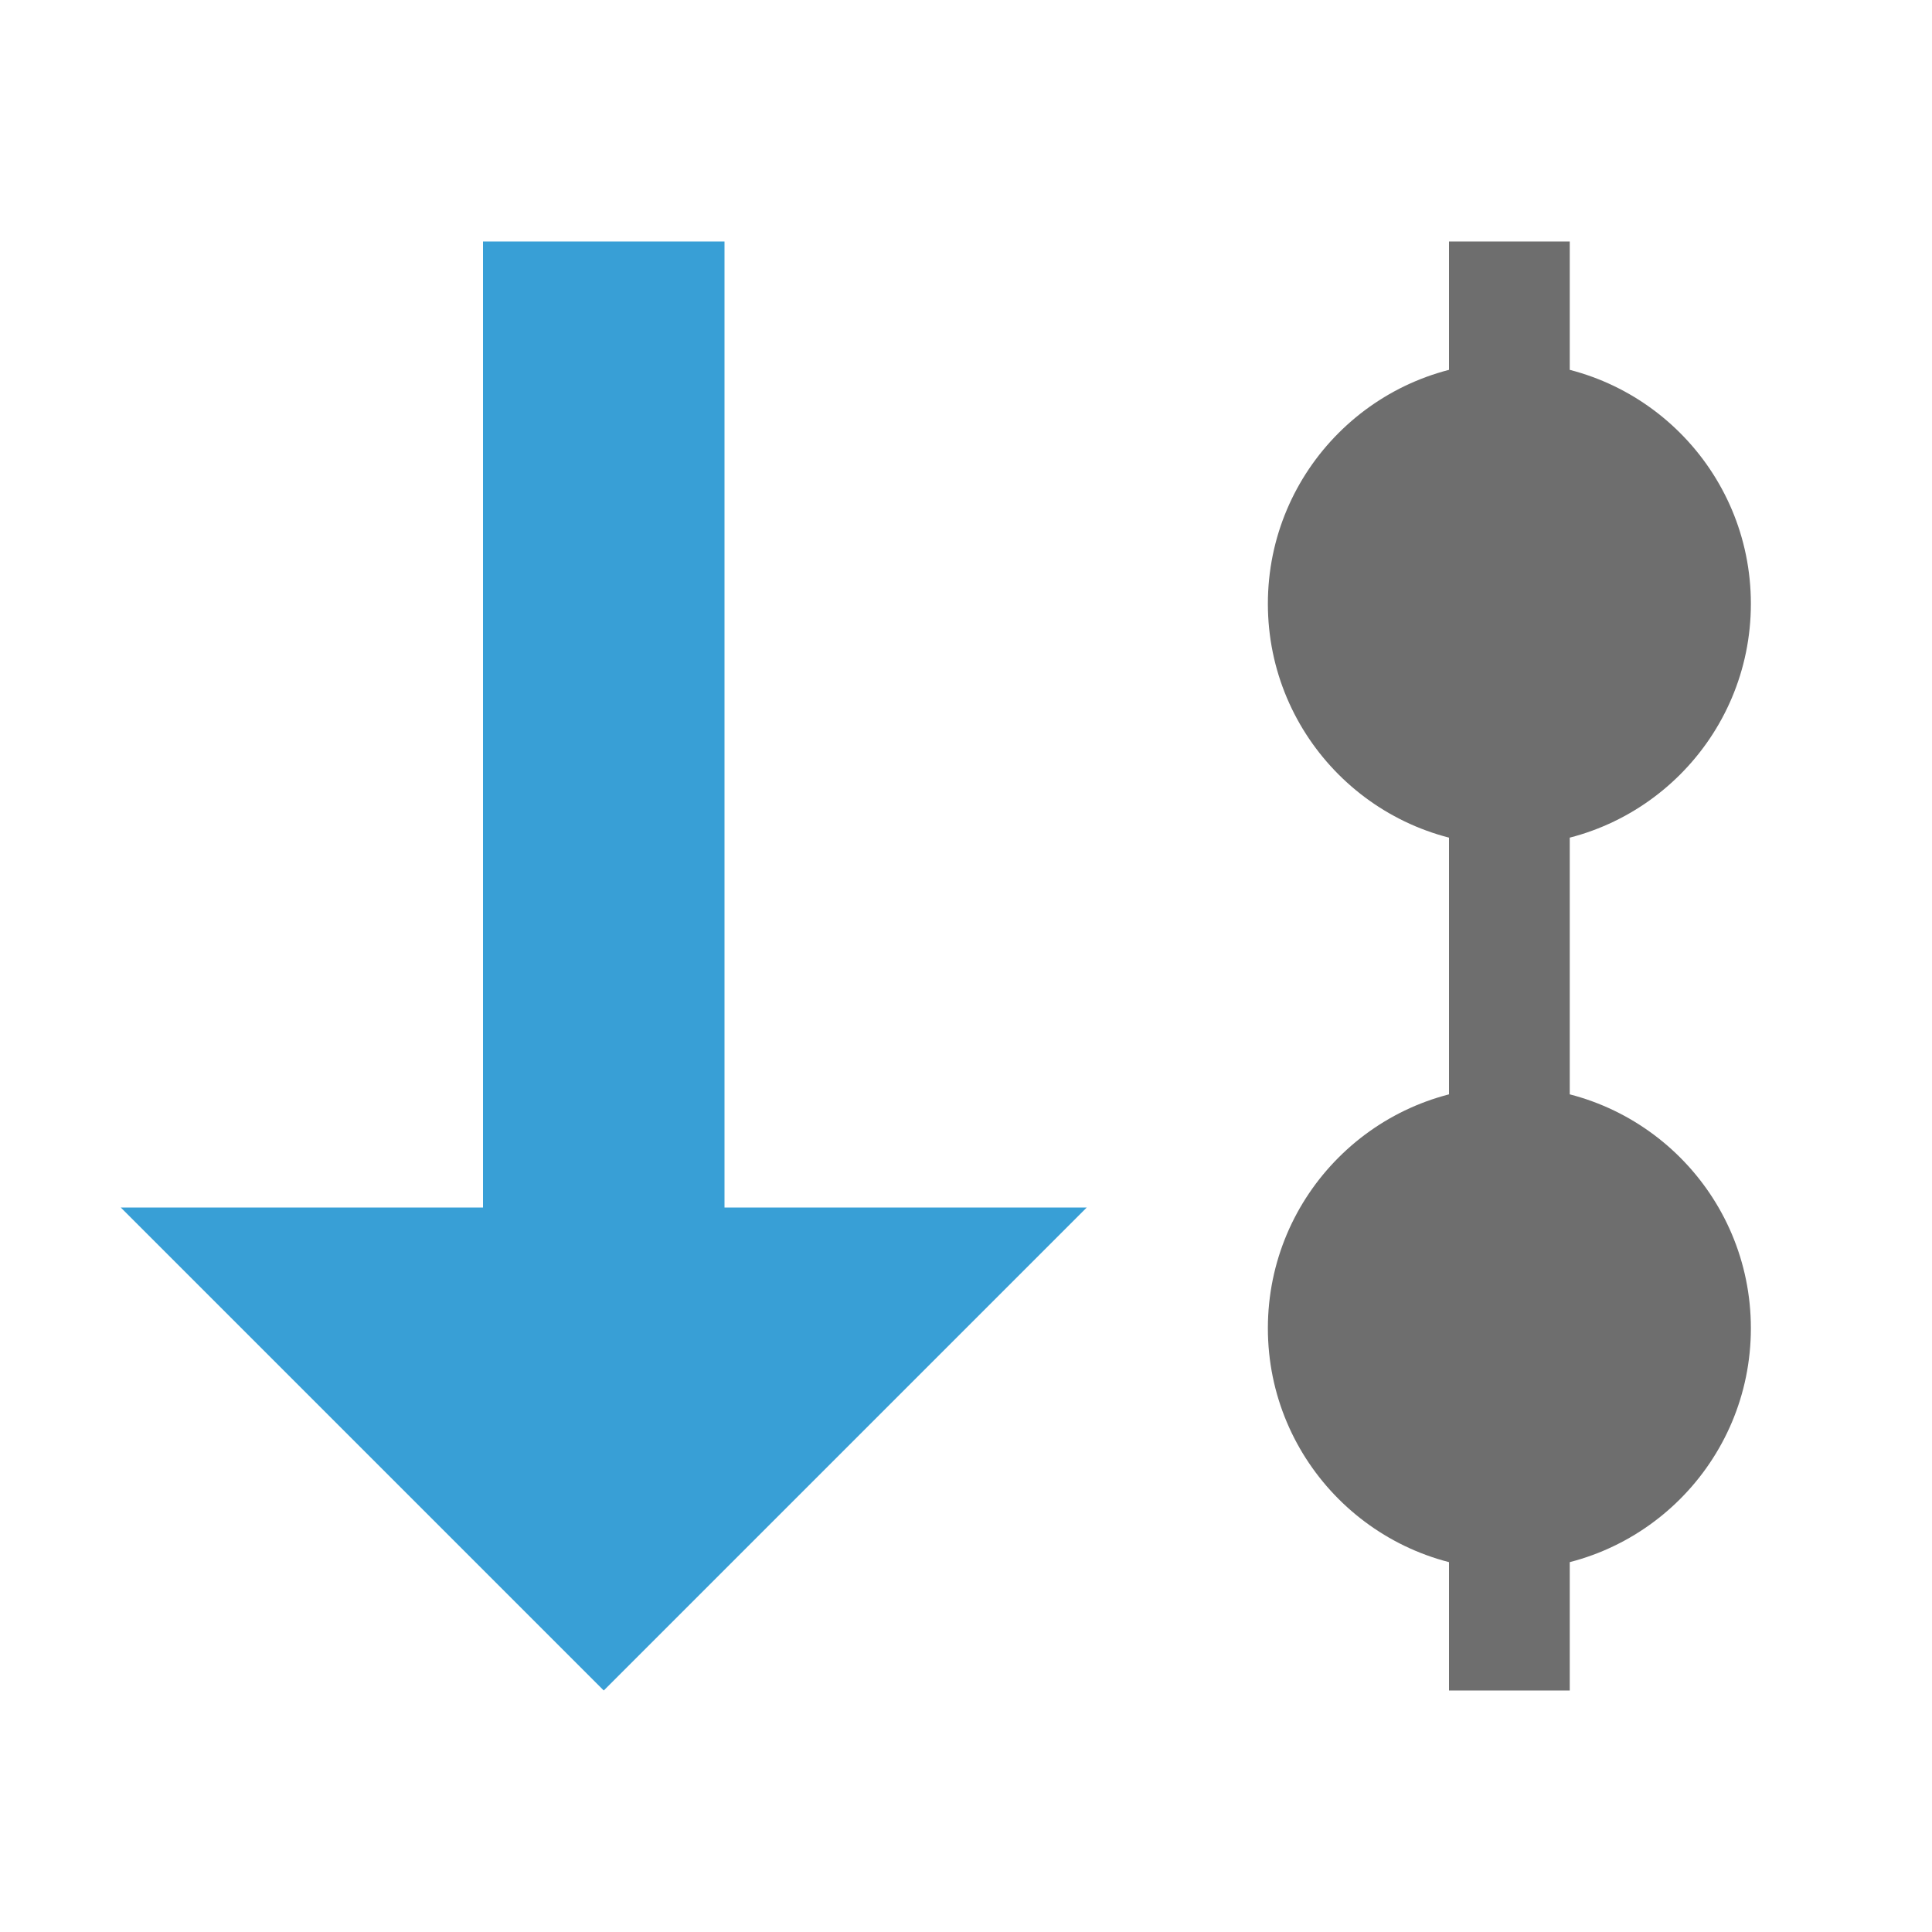
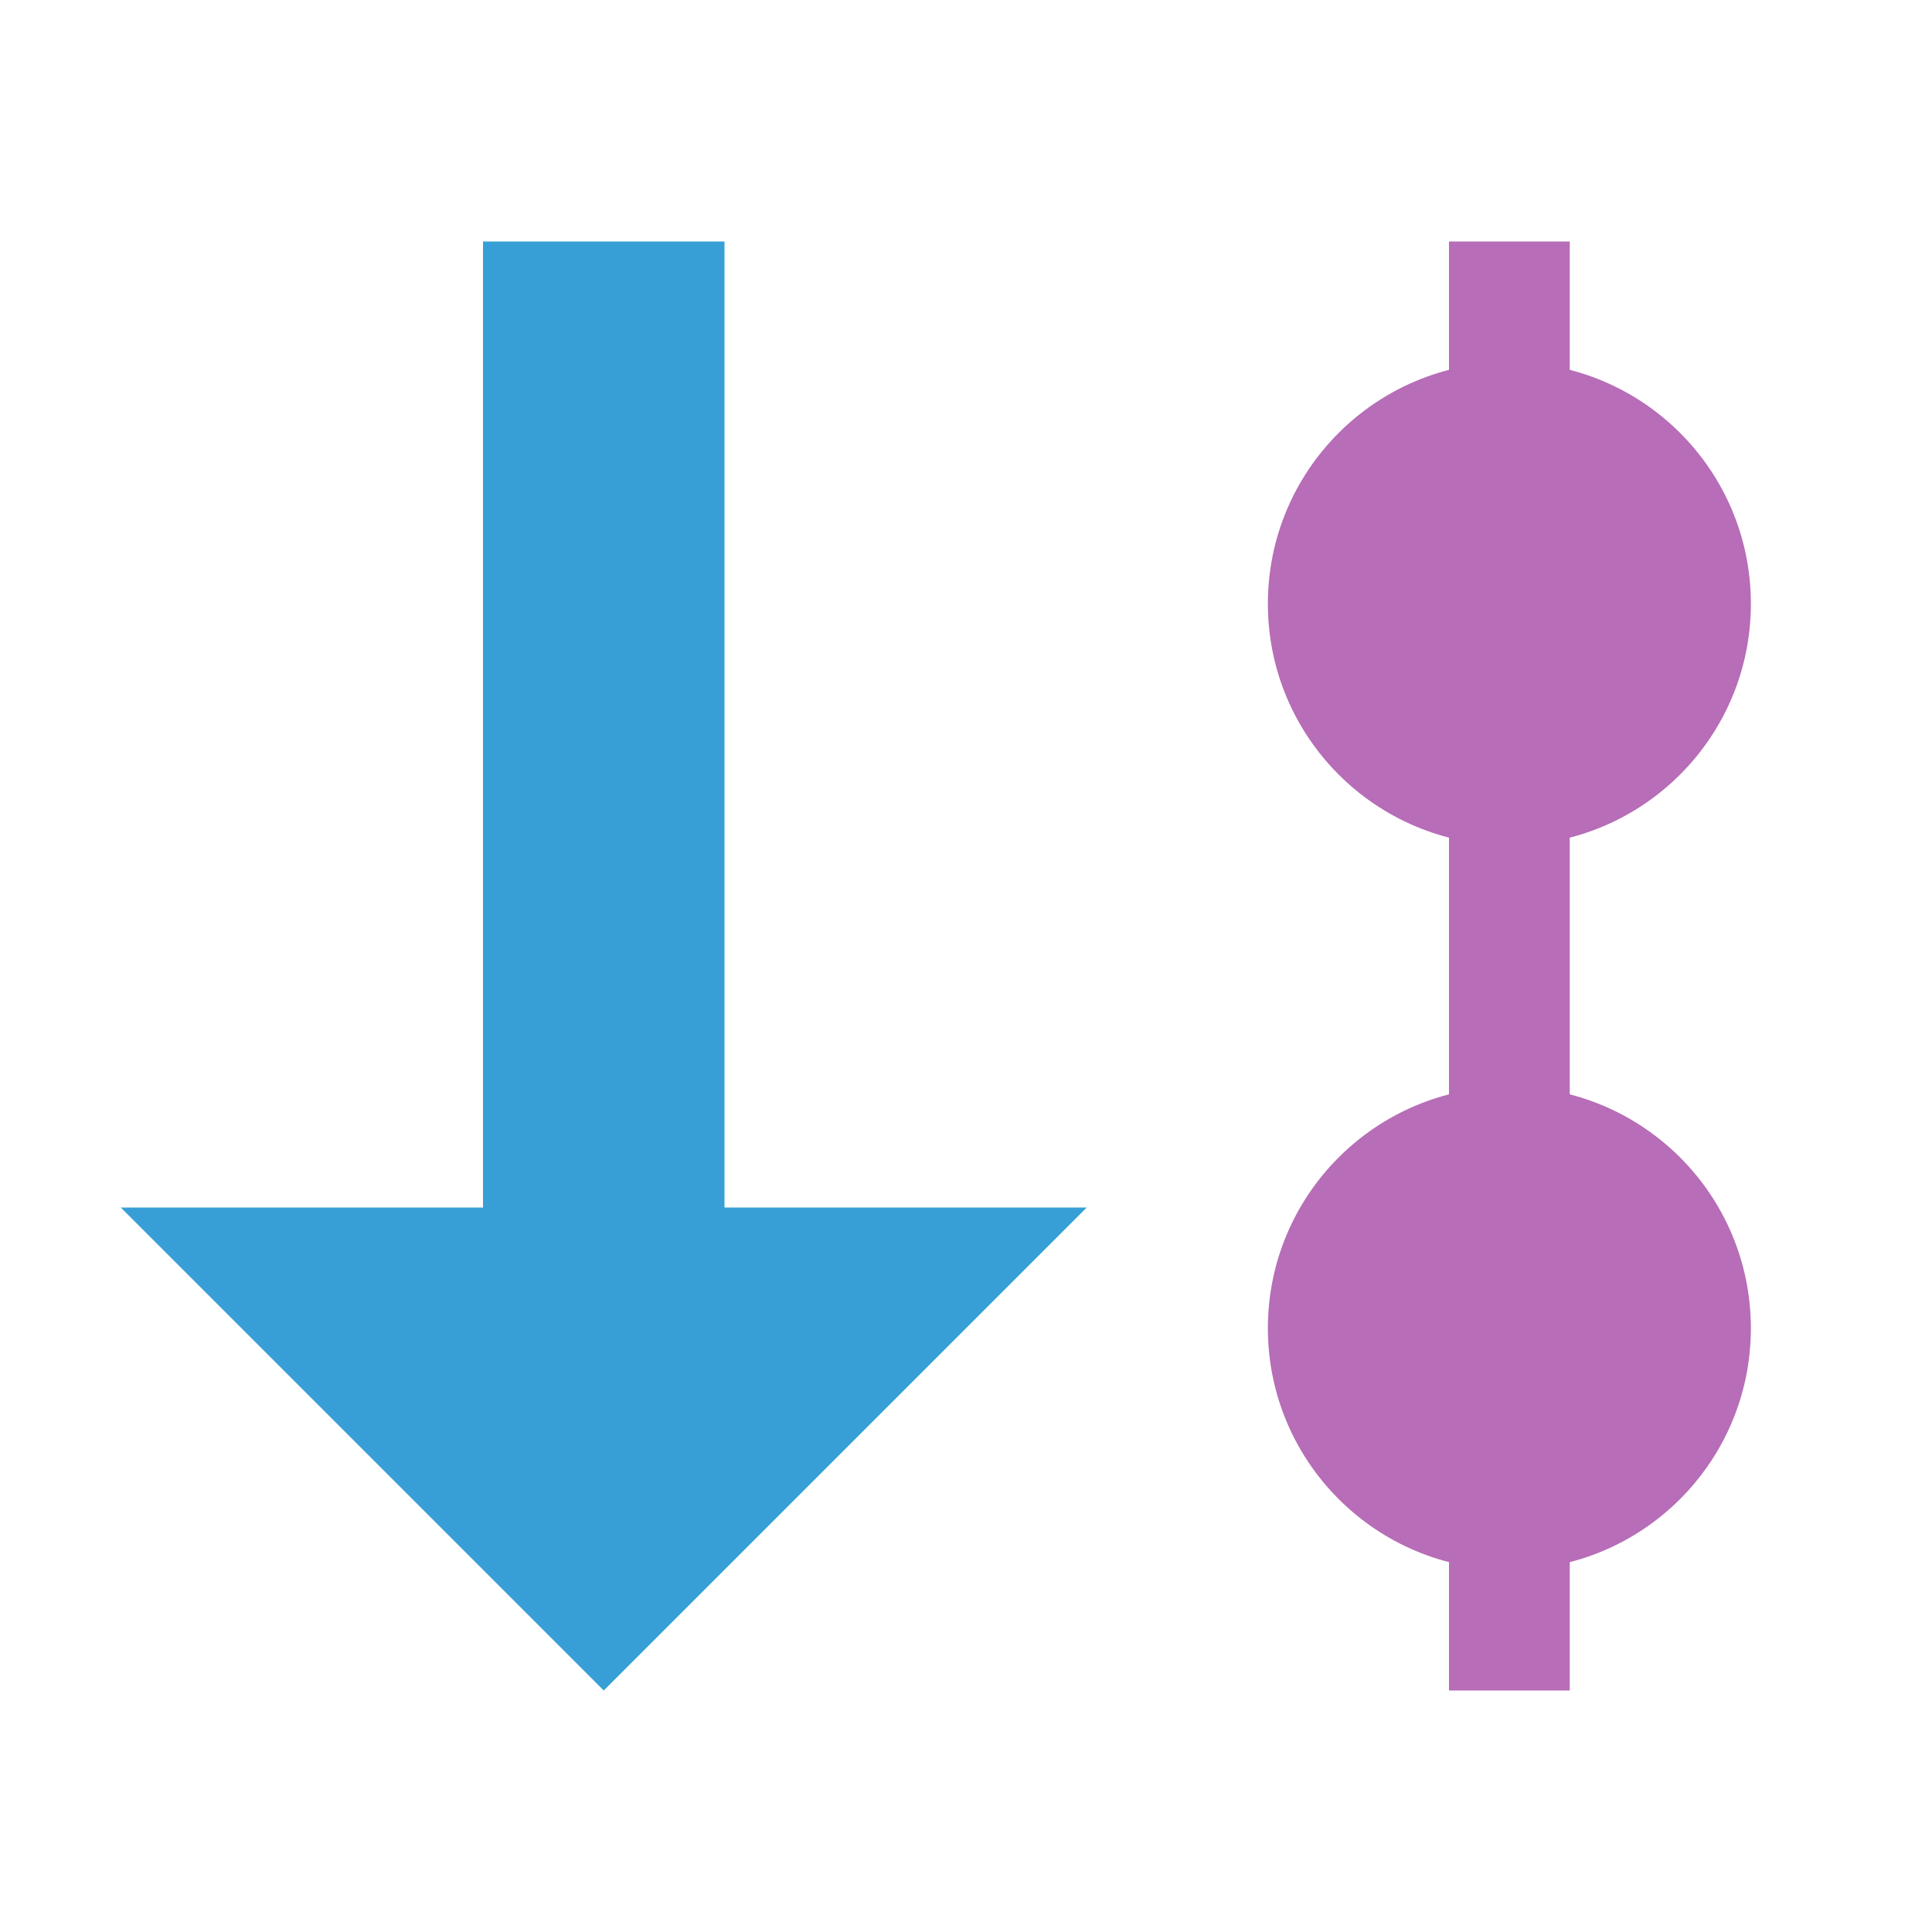
<svg xmlns="http://www.w3.org/2000/svg" width="16" height="16" viewBox="0 0 16 16">
  <g>
-     <circle cx="12.5" cy="5" r="2" style="fill:#6e6e6e;" />
-     <circle cx="12.5" cy="11" r="2" style="fill:#6e6e6e;" />
-     <rect x="12" y="2" width="1" height="12" style="fill:#6e6e6e;" />
+     <circle cx="12.5" cy="5" r="2" style="fill:#b76db7;" />
+     <circle cx="12.5" cy="11" r="2" style="fill:#b76db7;" />
+     <rect x="12" y="2" width="1" height="12" style="fill:#b76db7;" />
    <rect x="4" y="2" width="2" height="9" style="fill:#389fd6;" />
-     <path d="M5,14l4,-4l-8,0l4,4Z" style="fill:#389fd6;" />
+     <path d="M5,14l4,-4l-8,0l4,4Z" style="fill:#389fd6;fill-rule:nonzero;" />
  </g>
</svg>
